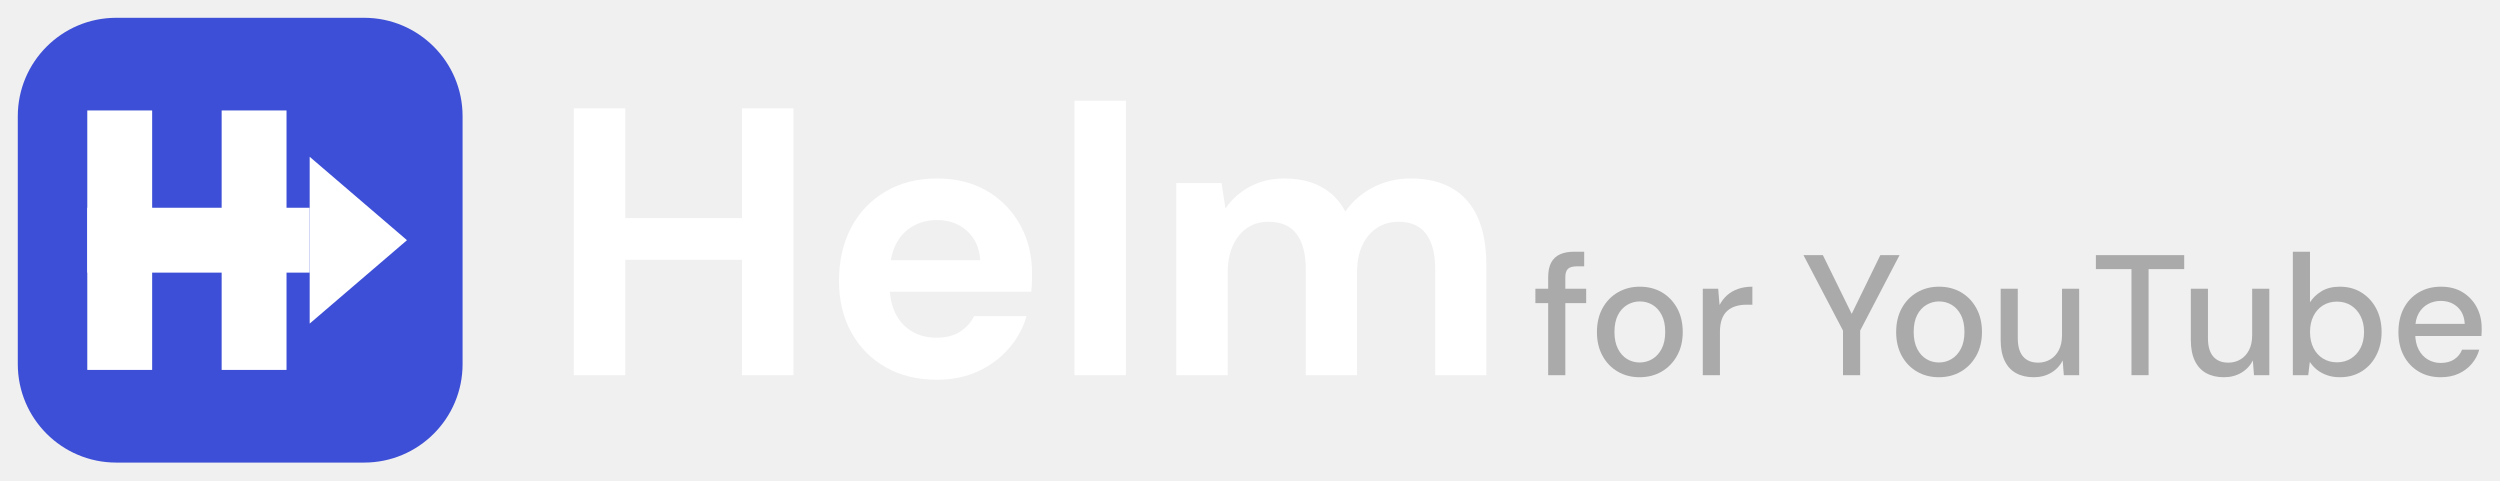
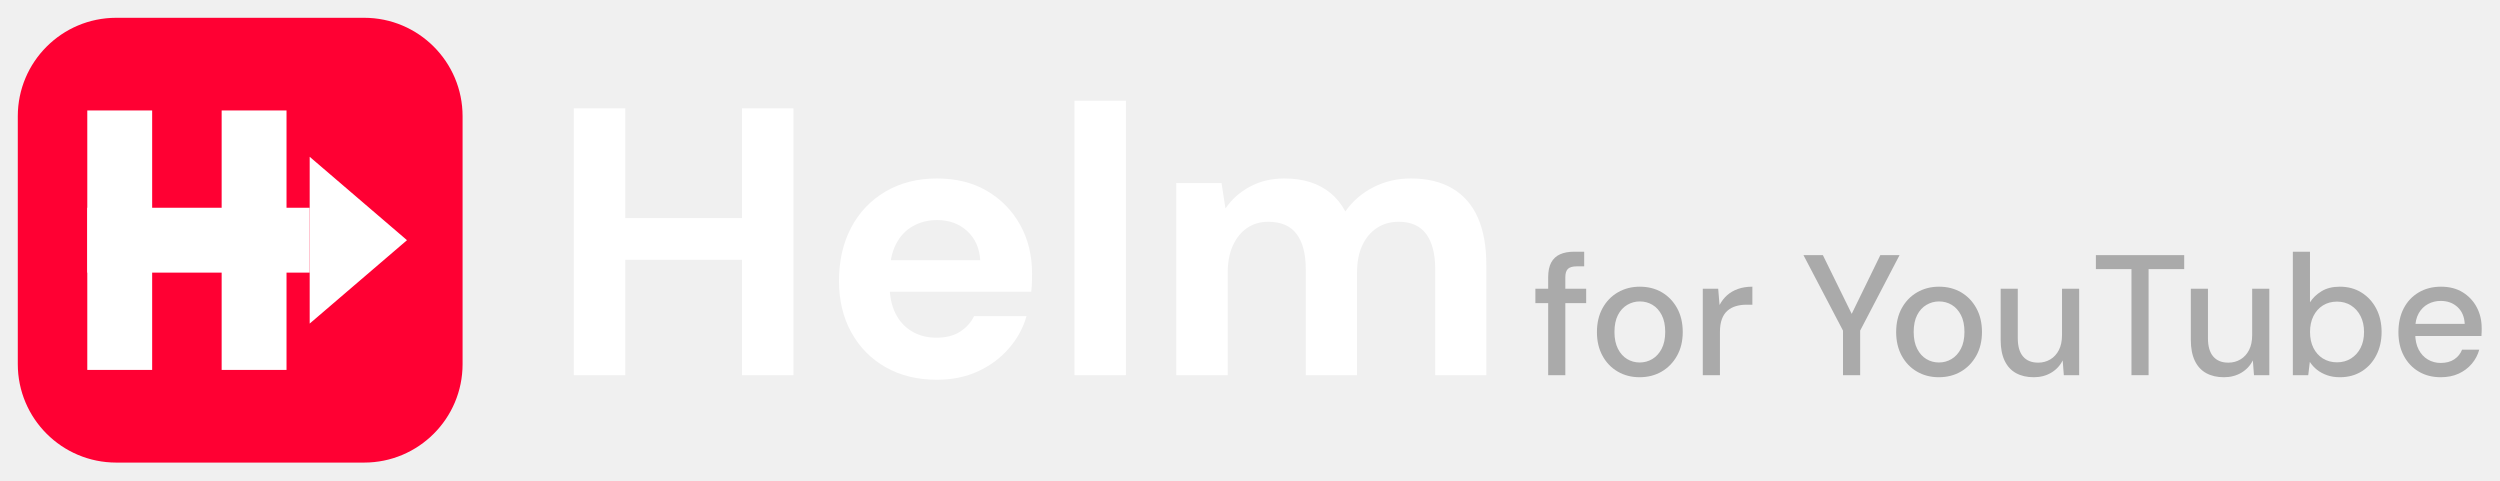
<svg xmlns="http://www.w3.org/2000/svg" width="1124.058" height="216" viewBox="0 0 1124.058 216">
  <g transform="translate(8 8) scale(0.2604) translate(-128 -128)">
-     <rect x="128" y="128" width="768" height="768" rx="170" fill="#3D4FD6" />
+     <rect x="128" y="128" width="768" height="768" rx="170" fill="#FF0033" />
    <g fill="#FFFFFF">
      <rect x="248" y="288" width="112" height="448" />
      <rect x="480" y="288" width="112" height="448" />
      <rect x="248" y="456" width="384" height="112" />
      <path d="M 632 368 L 800 512 L 632 656 Z" />
    </g>
  </g>
  <g fill="#FFFFFF" transform="translate(246.1477 168.6857) scale(0.1714 -0.1714)">
    <path d="M510.276 0V700H645.274V0ZM69.138 0V700H204.136V0ZM185.791 302.656V412.103H533.035V302.656Z" transform="translate(0 0)" />
    <path d="M307.413 -12Q231.137 -12 173.413 20.707Q115.689 53.414 83.224 112.035Q50.759 170.655 50.759 247.311Q50.759 326.138 82.431 386.604Q114.103 447.069 172.534 481.535Q230.965 516 307.655 516Q383.413 516 439.016 483.293Q494.62 450.586 525.93 394.448Q557.24 338.311 557.24 266.69Q557.24 256.69 556.947 244.518Q556.654 232.345 555.068 218.932H147.171V301.517H421.311Q418.311 349.415 386.949 378.156Q355.586 406.898 307.999 406.898Q273.206 406.898 244.619 390.915Q216.033 374.932 199.895 343.001Q183.756 311.07 183.756 262.69V233.518Q183.756 192.62 198.929 162.051Q214.102 131.481 242.102 114.878Q270.103 98.274 306.241 98.274Q344 98.274 368.535 114.154Q393.07 130.033 405.139 154.793H542.654Q529.481 108.034 496.257 69.983Q463.033 31.931 415.309 9.965Q367.585 -12 307.413 -12Z" transform="translate(714 0)" />
    <path d="M66.483 0V720H201.481V0Z" transform="translate(1316 0)" />
    <path d="M66.483 0V504H185.274L195.55 437.276Q219.55 472.759 259.464 494.379Q299.377 516 350.308 516Q387.55 516 417.877 506.379Q448.205 496.759 471.326 477.603Q494.447 458.448 510.033 429.551Q538.377 469.689 583.291 492.845Q628.205 516 681.964 516Q746.412 516 790.791 489.862Q835.17 463.724 857.498 413.587Q879.825 363.449 879.825 290.449V0H745.828V277.932Q745.828 338.105 722.155 370.243Q698.482 402.381 650.103 402.381Q617.551 402.381 592.999 386.277Q568.447 370.174 554.55 340.553Q540.653 310.932 540.653 268V0H406.241V277.932Q406.241 338.105 382.276 370.243Q358.31 402.381 307.758 402.381Q276.792 402.381 253.033 386.571Q229.274 370.76 215.377 340.846Q201.481 310.932 201.481 268V0Z" transform="translate(1583 0)" />
  </g>
  <g fill="#AAAAAA" transform="translate(688.7548 168.6857) scale(0.0771 -0.0771)">
    <path d="M95.242 0V571.702Q95.242 624.299 112.897 656.914Q130.552 689.529 164.35 704.764Q198.149 720 246.356 720H305.195V634.575H261.747Q226.586 634.575 210.913 620.311Q195.241 606.047 195.241 570.437V0ZM20.632 419.943V504H316.724V419.943Z" transform="translate(0 0)" />
    <path d="M297.942 -12Q227.391 -12 170.839 20.868Q114.287 53.736 81.919 113.236Q49.552 172.736 49.552 251Q49.552 331.264 82.328 390.856Q115.103 450.448 171.971 483.224Q228.839 516 299.391 516Q372.126 516 428.178 483.224Q484.23 450.448 517.097 390.856Q549.965 331.264 549.965 252Q549.965 172.736 516.689 113.236Q483.414 53.736 426.954 20.868Q370.494 -12 297.942 -12ZM298.758 73.976Q338.632 73.976 372.322 93.913Q406.012 113.85 426.897 153.724Q447.782 193.597 447.782 252Q447.782 311.219 427.305 350.684Q406.828 390.15 373.546 410.087Q340.264 430.024 299.575 430.024Q260.701 430.024 226.511 410.087Q192.321 390.15 172.028 350.684Q151.735 311.219 151.735 252Q151.735 193.597 172.12 153.724Q192.505 113.85 225.787 93.913Q259.069 73.976 298.758 73.976Z" transform="translate(330 0)" />
    <path d="M68.897 0V504H158.689L166.528 409.103Q184.264 442.552 210.856 466.276Q237.448 490 274.488 503.0Q311.528 516 358.057 516V410.897H322.092Q290.827 410.897 262.931 402.857Q235.034 394.817 213.729 376.828Q192.425 358.84 180.66 327.995Q168.896 297.15 168.896 251.541V0Z" transform="translate(928 0)" />
    <path d="M248.552 0V259.747L17.977 700H131.183L312.195 331.298H286.459L466.287 700H578.309L348.551 259.747V0Z" transform="translate(1566 0)" />
    <path d="M297.942 -12Q227.391 -12 170.839 20.868Q114.287 53.736 81.919 113.236Q49.552 172.736 49.552 251Q49.552 331.264 82.328 390.856Q115.103 450.448 171.971 483.224Q228.839 516 299.391 516Q372.126 516 428.178 483.224Q484.23 450.448 517.097 390.856Q549.965 331.264 549.965 252Q549.965 172.736 516.689 113.236Q483.414 53.736 426.954 20.868Q370.494 -12 297.942 -12ZM298.758 73.976Q338.632 73.976 372.322 93.913Q406.012 113.85 426.897 153.724Q447.782 193.597 447.782 252Q447.782 311.219 427.305 350.684Q406.828 390.15 373.546 410.087Q340.264 430.024 299.575 430.024Q260.701 430.024 226.511 410.087Q192.321 390.15 172.028 350.684Q151.735 311.219 151.735 252Q151.735 193.597 172.12 153.724Q192.505 113.85 225.787 93.913Q259.069 73.976 298.758 73.976Z" transform="translate(2075 0)" />
    <path d="M253.552 -12Q194.448 -12 150.948 11.736Q107.448 35.471 84.224 84.115Q61 132.758 61 204.758V504H160.815V215.23Q160.815 145.011 191.425 109.034Q222.034 73.057 279.643 73.057Q319.069 73.057 350.77 92.086Q382.471 111.114 400.592 146.672Q418.713 182.23 418.713 234V504H518.712V0H429.287L422.632 86.161Q399.816 40.448 355.552 14.224Q311.287 -12 253.552 -12Z" transform="translate(2673 0)" />
    <path d="M236.793 0V618.495H29.264V700H544.321V618.495H336.609V0Z" transform="translate(3260 0)" />
    <path d="M253.552 -12Q194.448 -12 150.948 11.736Q107.448 35.471 84.224 84.115Q61 132.758 61 204.758V504H160.815V215.23Q160.815 145.011 191.425 109.034Q222.034 73.057 279.643 73.057Q319.069 73.057 350.77 92.086Q382.471 111.114 400.592 146.672Q418.713 182.23 418.713 234V504H518.712V0H429.287L422.632 86.161Q399.816 40.448 355.552 14.224Q311.287 -12 253.552 -12Z" transform="translate(3782 0)" />
    <path d="M343.379 -12Q301.666 -12 268.361 -0.236Q235.057 11.529 209.976 31.333Q184.896 51.138 167.896 77.483L158.689 0H68.897V720H168.896V425.046Q192.896 462.942 236.149 489.471Q279.402 516 343.011 516Q414.908 516 469.816 481.5Q524.724 447 555.592 387.5Q586.459 328 586.459 252Q586.459 176.184 555.684 116.092Q524.908 56 470.092 22.0Q415.275 -12 343.379 -12ZM326.575 74.976Q372.448 74.976 408.058 97.321Q443.667 119.666 463.88 159.04Q484.092 198.414 484.092 251.816Q484.092 304.403 463.88 344.276Q443.667 384.15 408.058 406.587Q372.448 429.024 326.575 429.024Q279.701 429.024 244.092 406.587Q208.482 384.15 188.77 344.368Q169.057 304.586 169.057 252Q169.057 198.597 188.77 159.132Q208.482 119.666 244.092 97.321Q279.701 74.976 326.575 74.976Z" transform="translate(4369 0)" />
    <path d="M296.149 -12Q223.494 -12 167.983 20.908Q112.471 53.816 81.011 113.04Q49.552 172.264 49.552 250.529Q49.552 330.161 80.419 389.621Q111.287 449.081 167.707 482.54Q224.126 516 297.597 516Q372.149 516 424.936 483.092Q477.724 450.184 506.419 395.856Q535.114 341.529 535.114 275.138Q535.114 265.138 535.022 253.77Q534.931 242.403 533.747 228.586H123.034V299.103H436.196Q433.196 361.483 394.19 397.265Q355.184 433.047 296.333 433.047Q255.908 433.047 221.89 414.65Q187.873 396.253 167.712 360.5Q147.551 324.747 147.551 271.138V242.77Q147.551 187.391 167.752 148.977Q187.953 110.563 221.787 90.942Q255.62 71.321 295.781 71.321Q344 71.321 375.374 92.431Q406.747 113.54 420.828 148.758H520.931Q508.563 103.207 477.551 66.563Q446.54 29.919 401.028 8.96Q355.517 -12 296.149 -12Z" transform="translate(5004 0)" />
  </g>
</svg>
